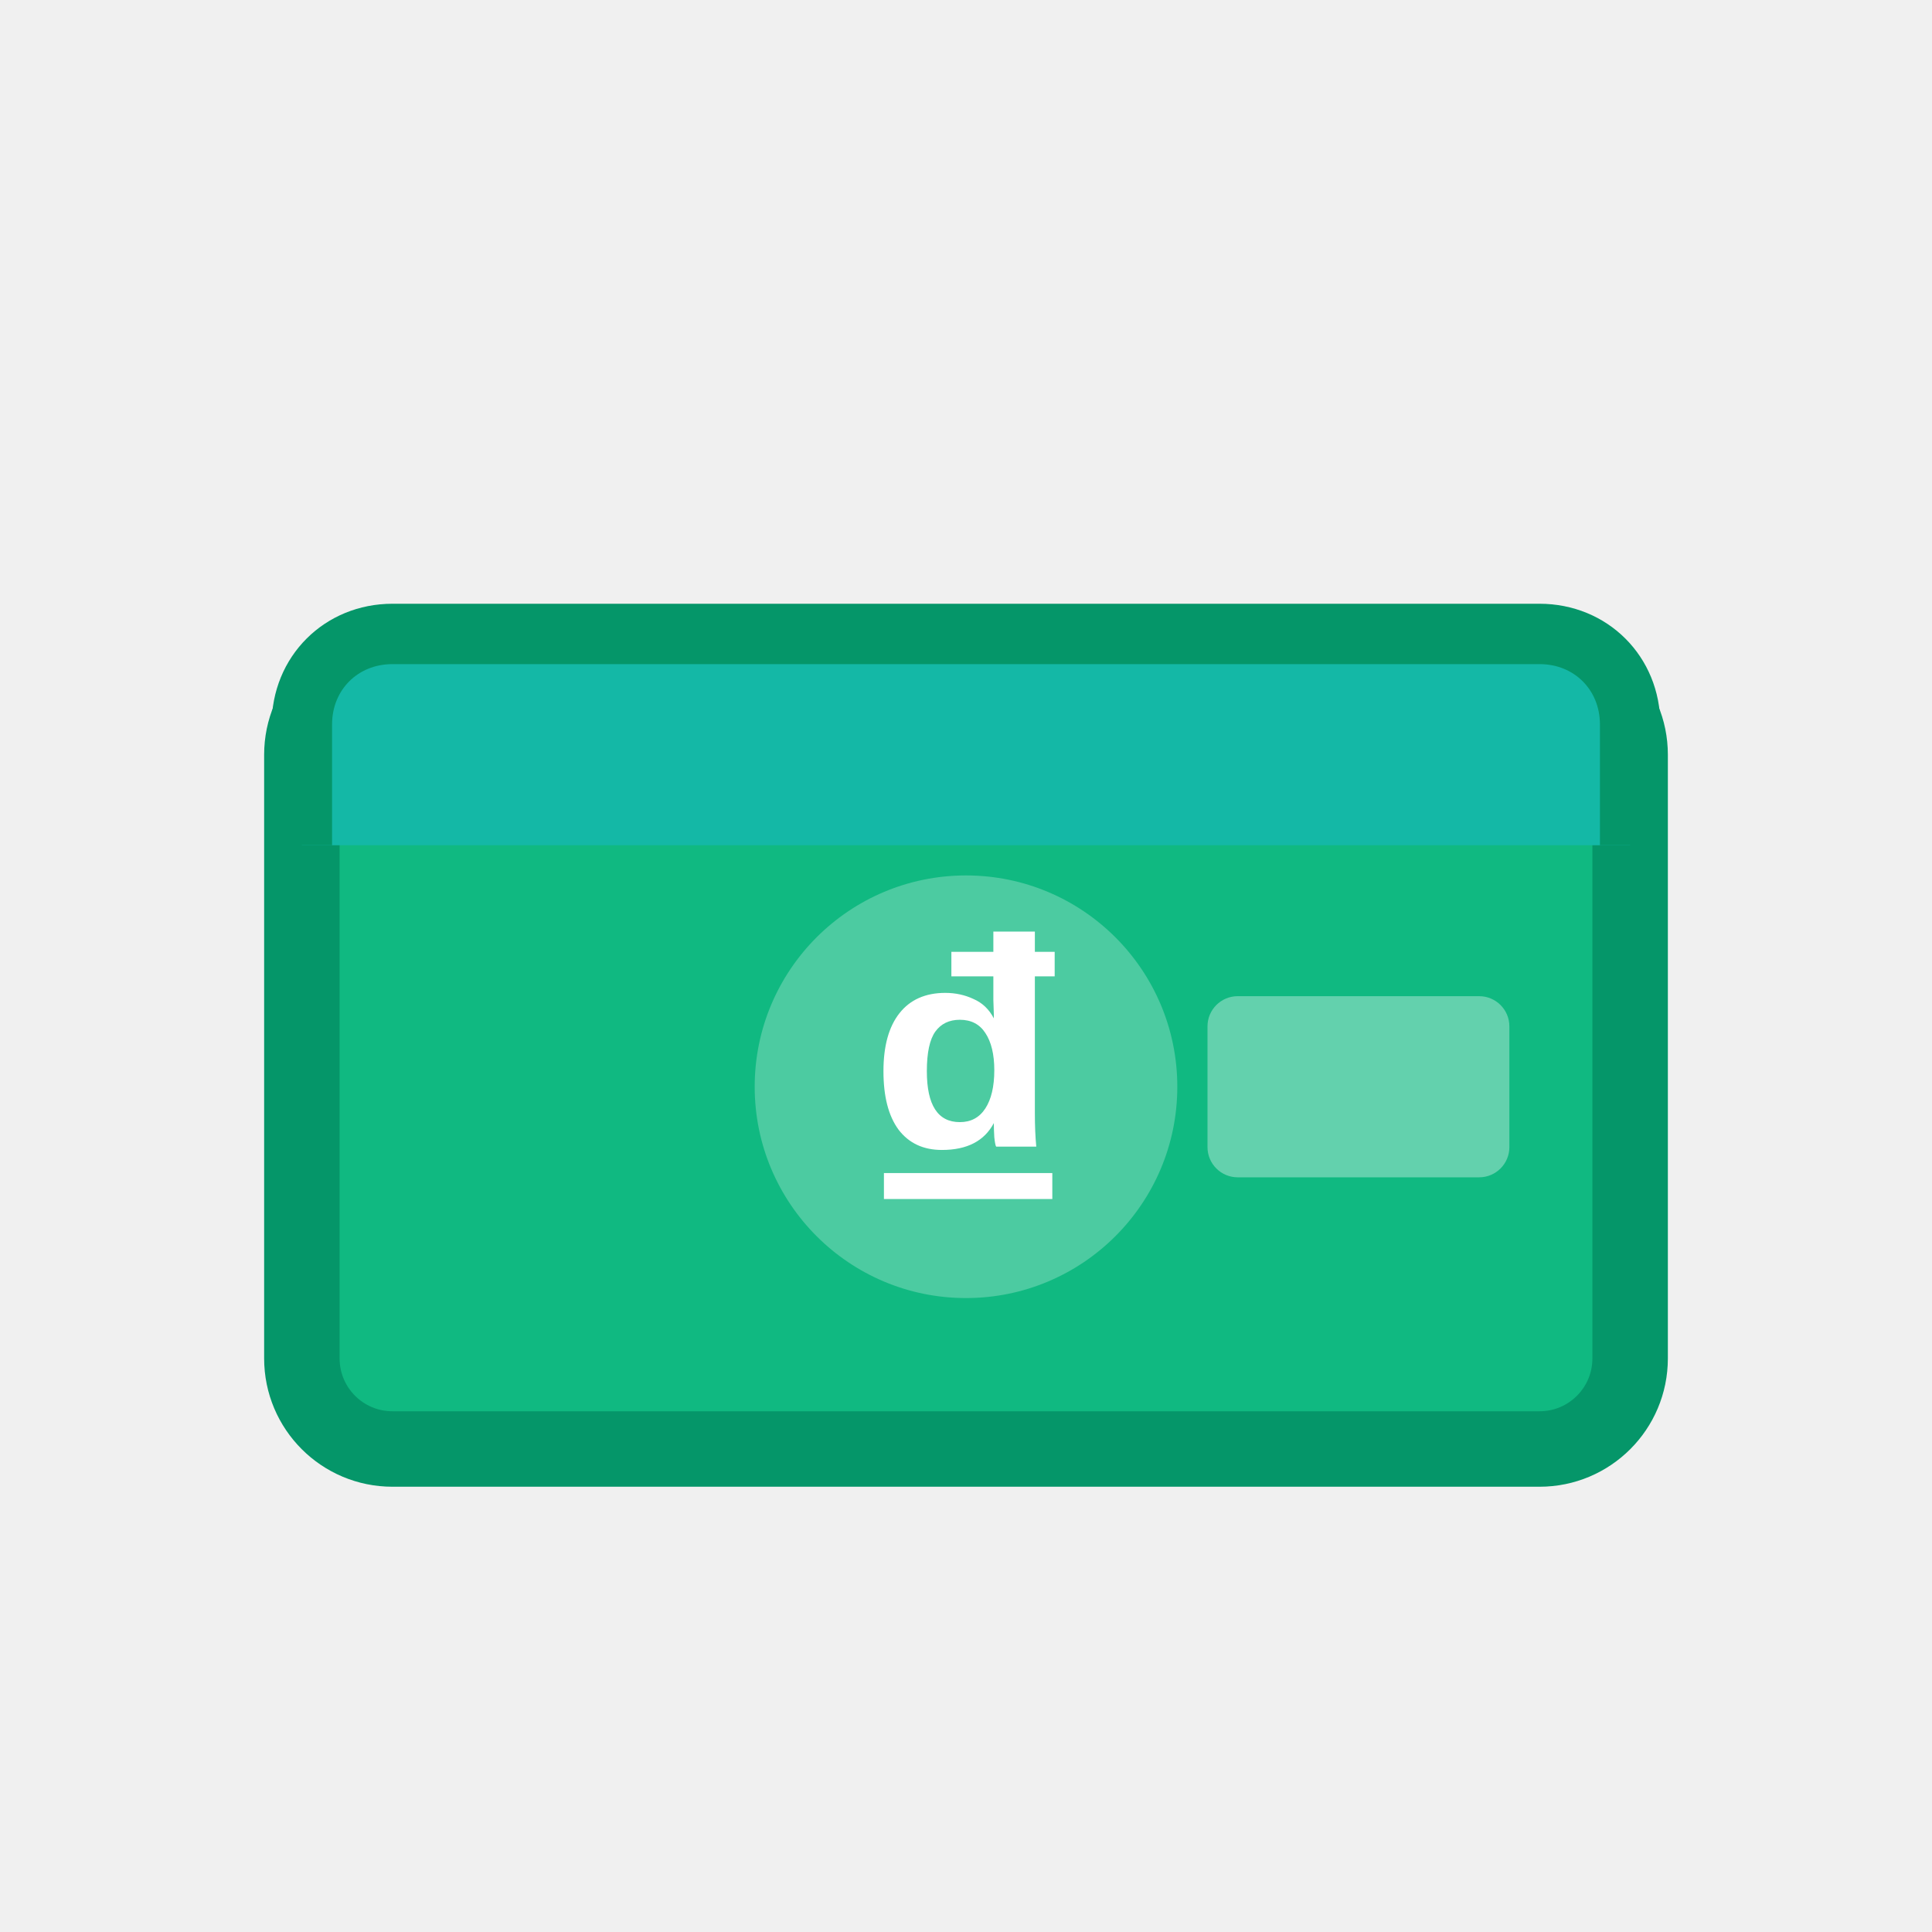
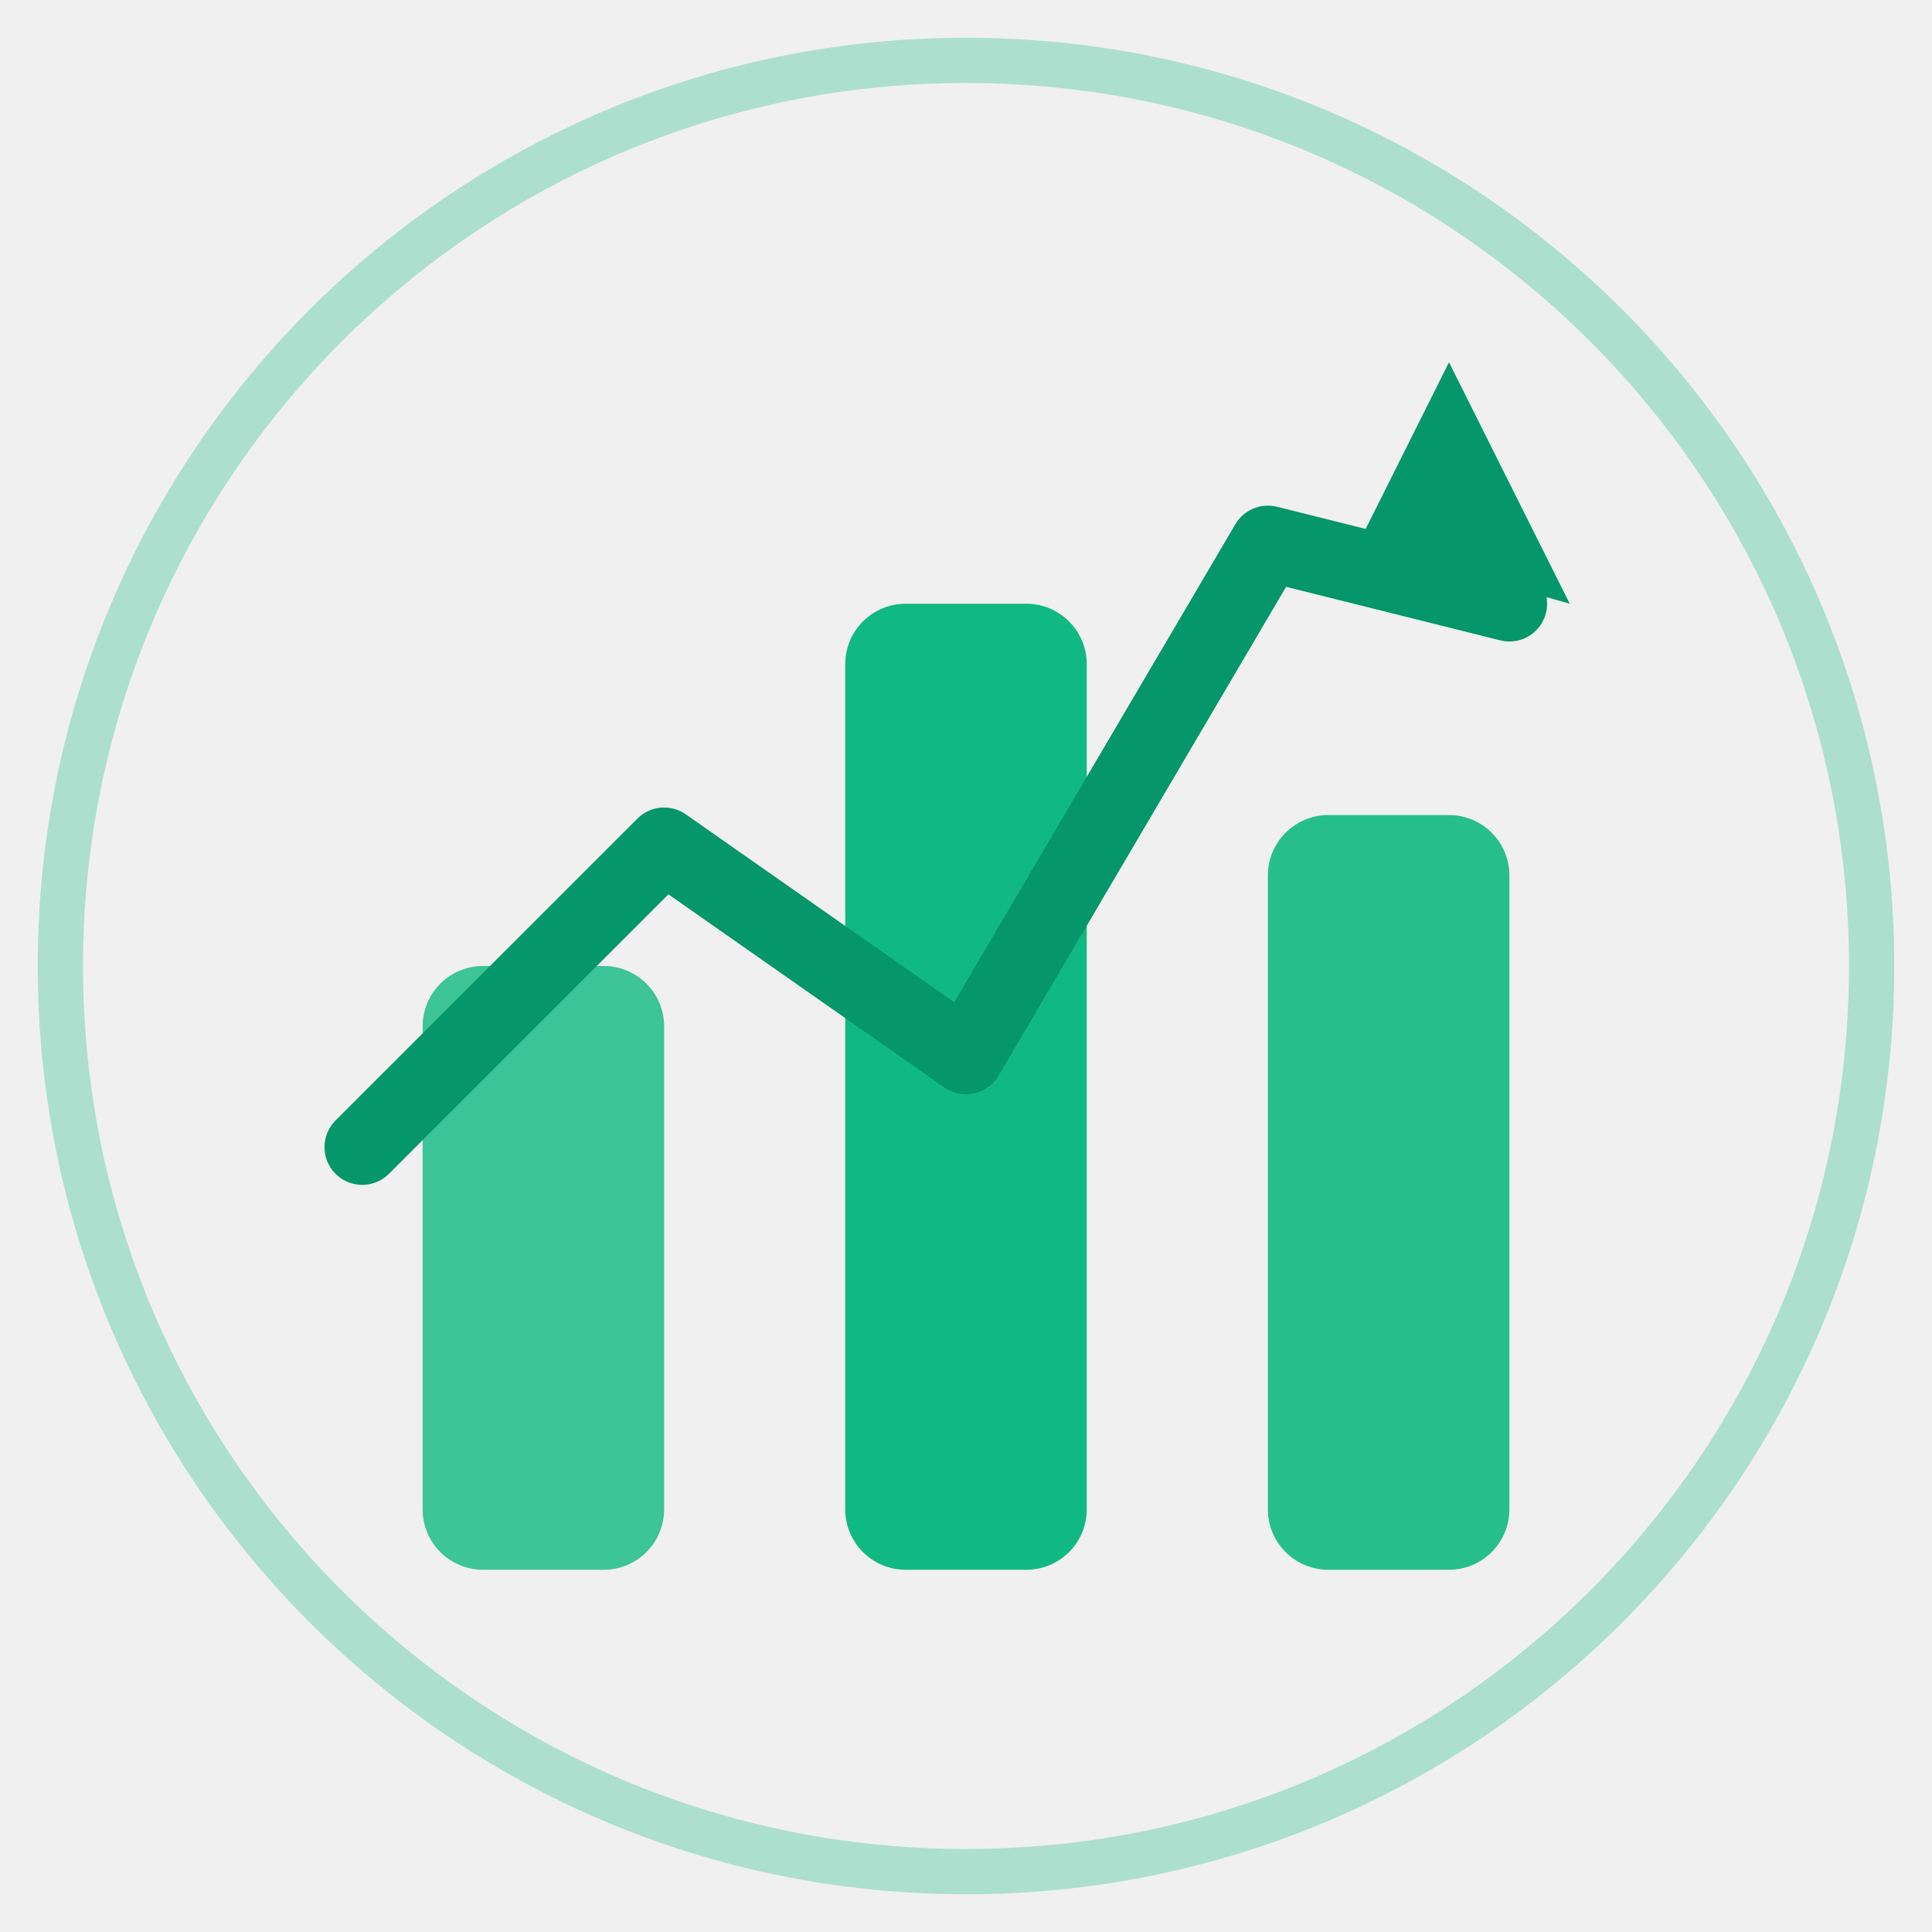
<svg xmlns="http://www.w3.org/2000/svg" viewBox="0 0 64 64" fill="none">
-   <rect x="10" y="22" width="44" height="26" rx="3" fill="#10b981" stroke="#059669" stroke-width="2.5" />
-   <path d="M 10 28 L 10 24 C 10 22.3 11.3 21 13 21 L 51 21 C 52.7 21 54 22.3 54 24 L 54 28" fill="#14b8a6" stroke="#059669" stroke-width="2" />
-   <circle cx="32" cy="36" r="7" fill="#ffffff" opacity="0.25" />
-   <text x="32" y="41" font-family="Arial, sans-serif" font-size="14" font-weight="bold" fill="#ffffff" text-anchor="middle">₫</text>
-   <rect x="40" y="33" width="10" height="6" rx="1" fill="#ffffff" opacity="0.35" />
+   <defs>
+     <linearGradient id="grad1" x1="0%" y1="0%" x2="100%" y2="100%">
+       <stop offset="0%" style="stop-color:#10b981;stop-opacity:1" />
+       <stop offset="100%" style="stop-color:#059669;stop-opacity:1" />
+     </linearGradient>
+   </defs>
+   <g>
+     <rect x="14" y="32" width="8" height="20" rx="2" fill="#10b981" opacity="0.8" />
+     <rect x="28" y="20" width="8" height="32" rx="2" fill="#10b981" />
+     <rect x="42" y="27" width="8" height="25" rx="2" fill="#10b981" opacity="0.9" />
+     <path d="M 12 38 L 22 28 L 32 35 L 42 18 L 50 20" stroke="#059669" stroke-width="2.5" fill="none" stroke-linecap="round" stroke-linejoin="round" />
+     <path d="M 48 12 L 52 20 L 45 18 Z" fill="#059669" />
+   </g>
+   <circle cx="32" cy="32" r="30" fill="none" stroke="#10b981" stroke-width="1.5" opacity="0.3" />
</svg>
